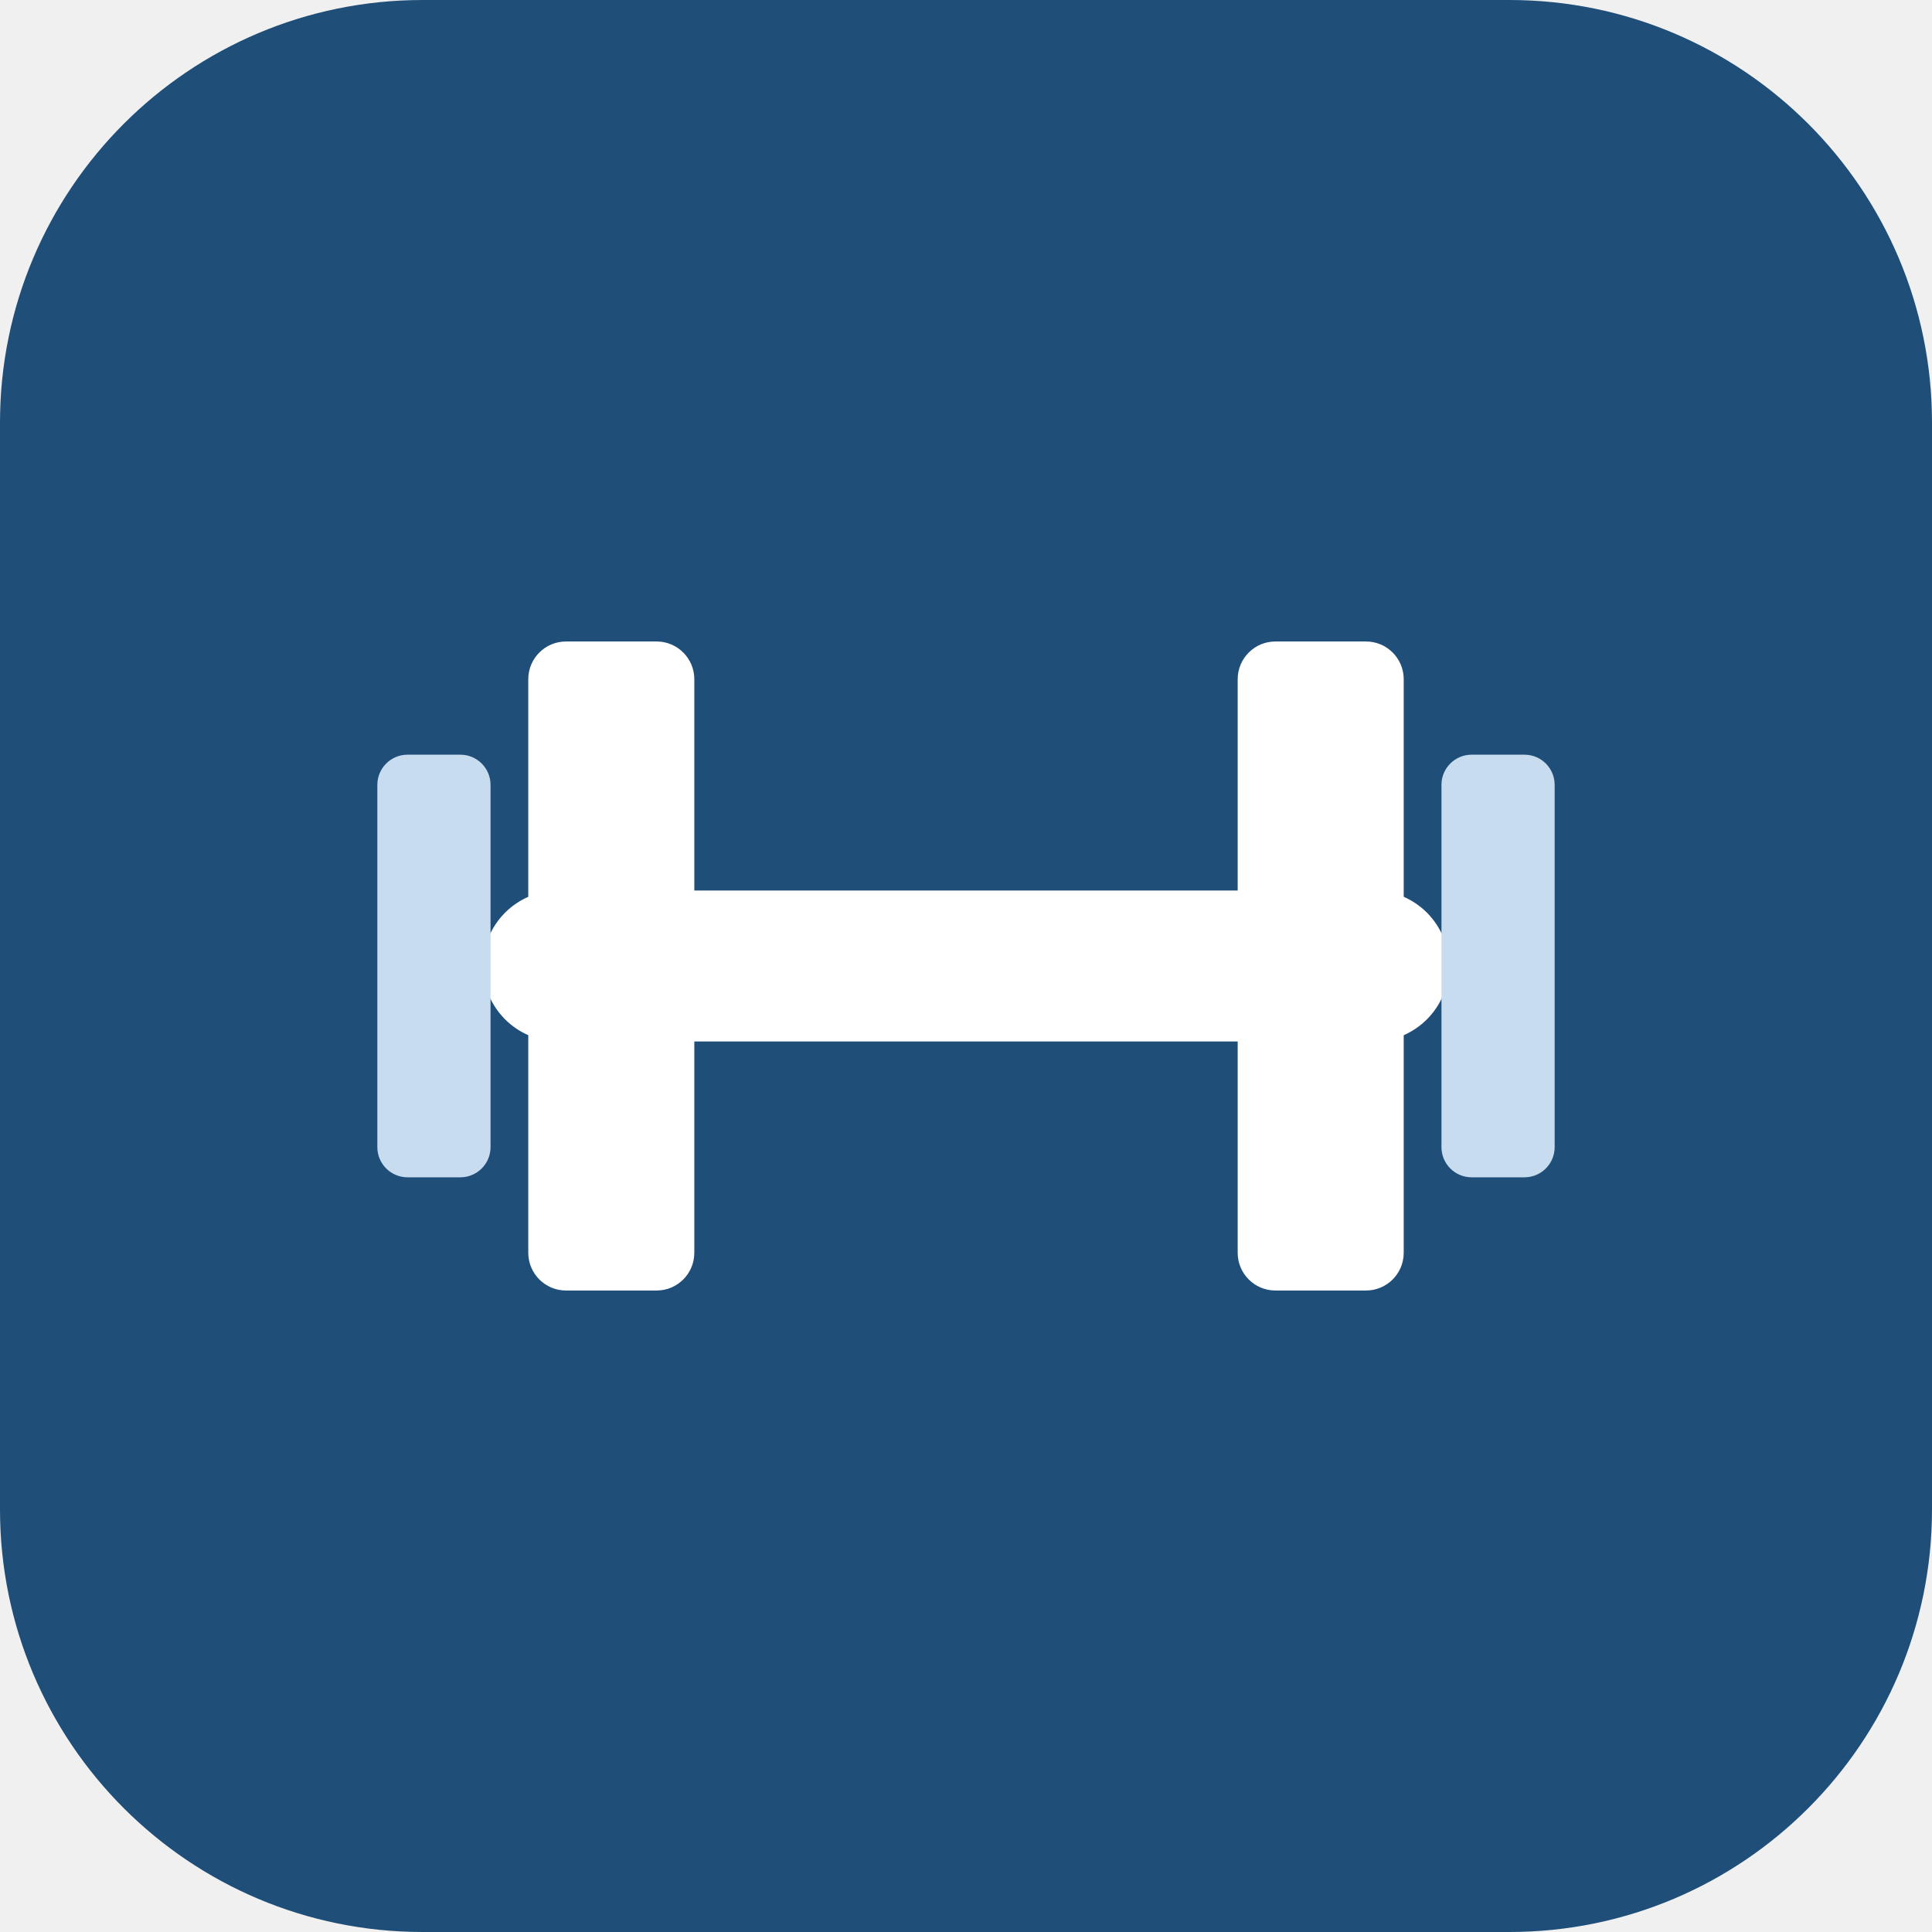
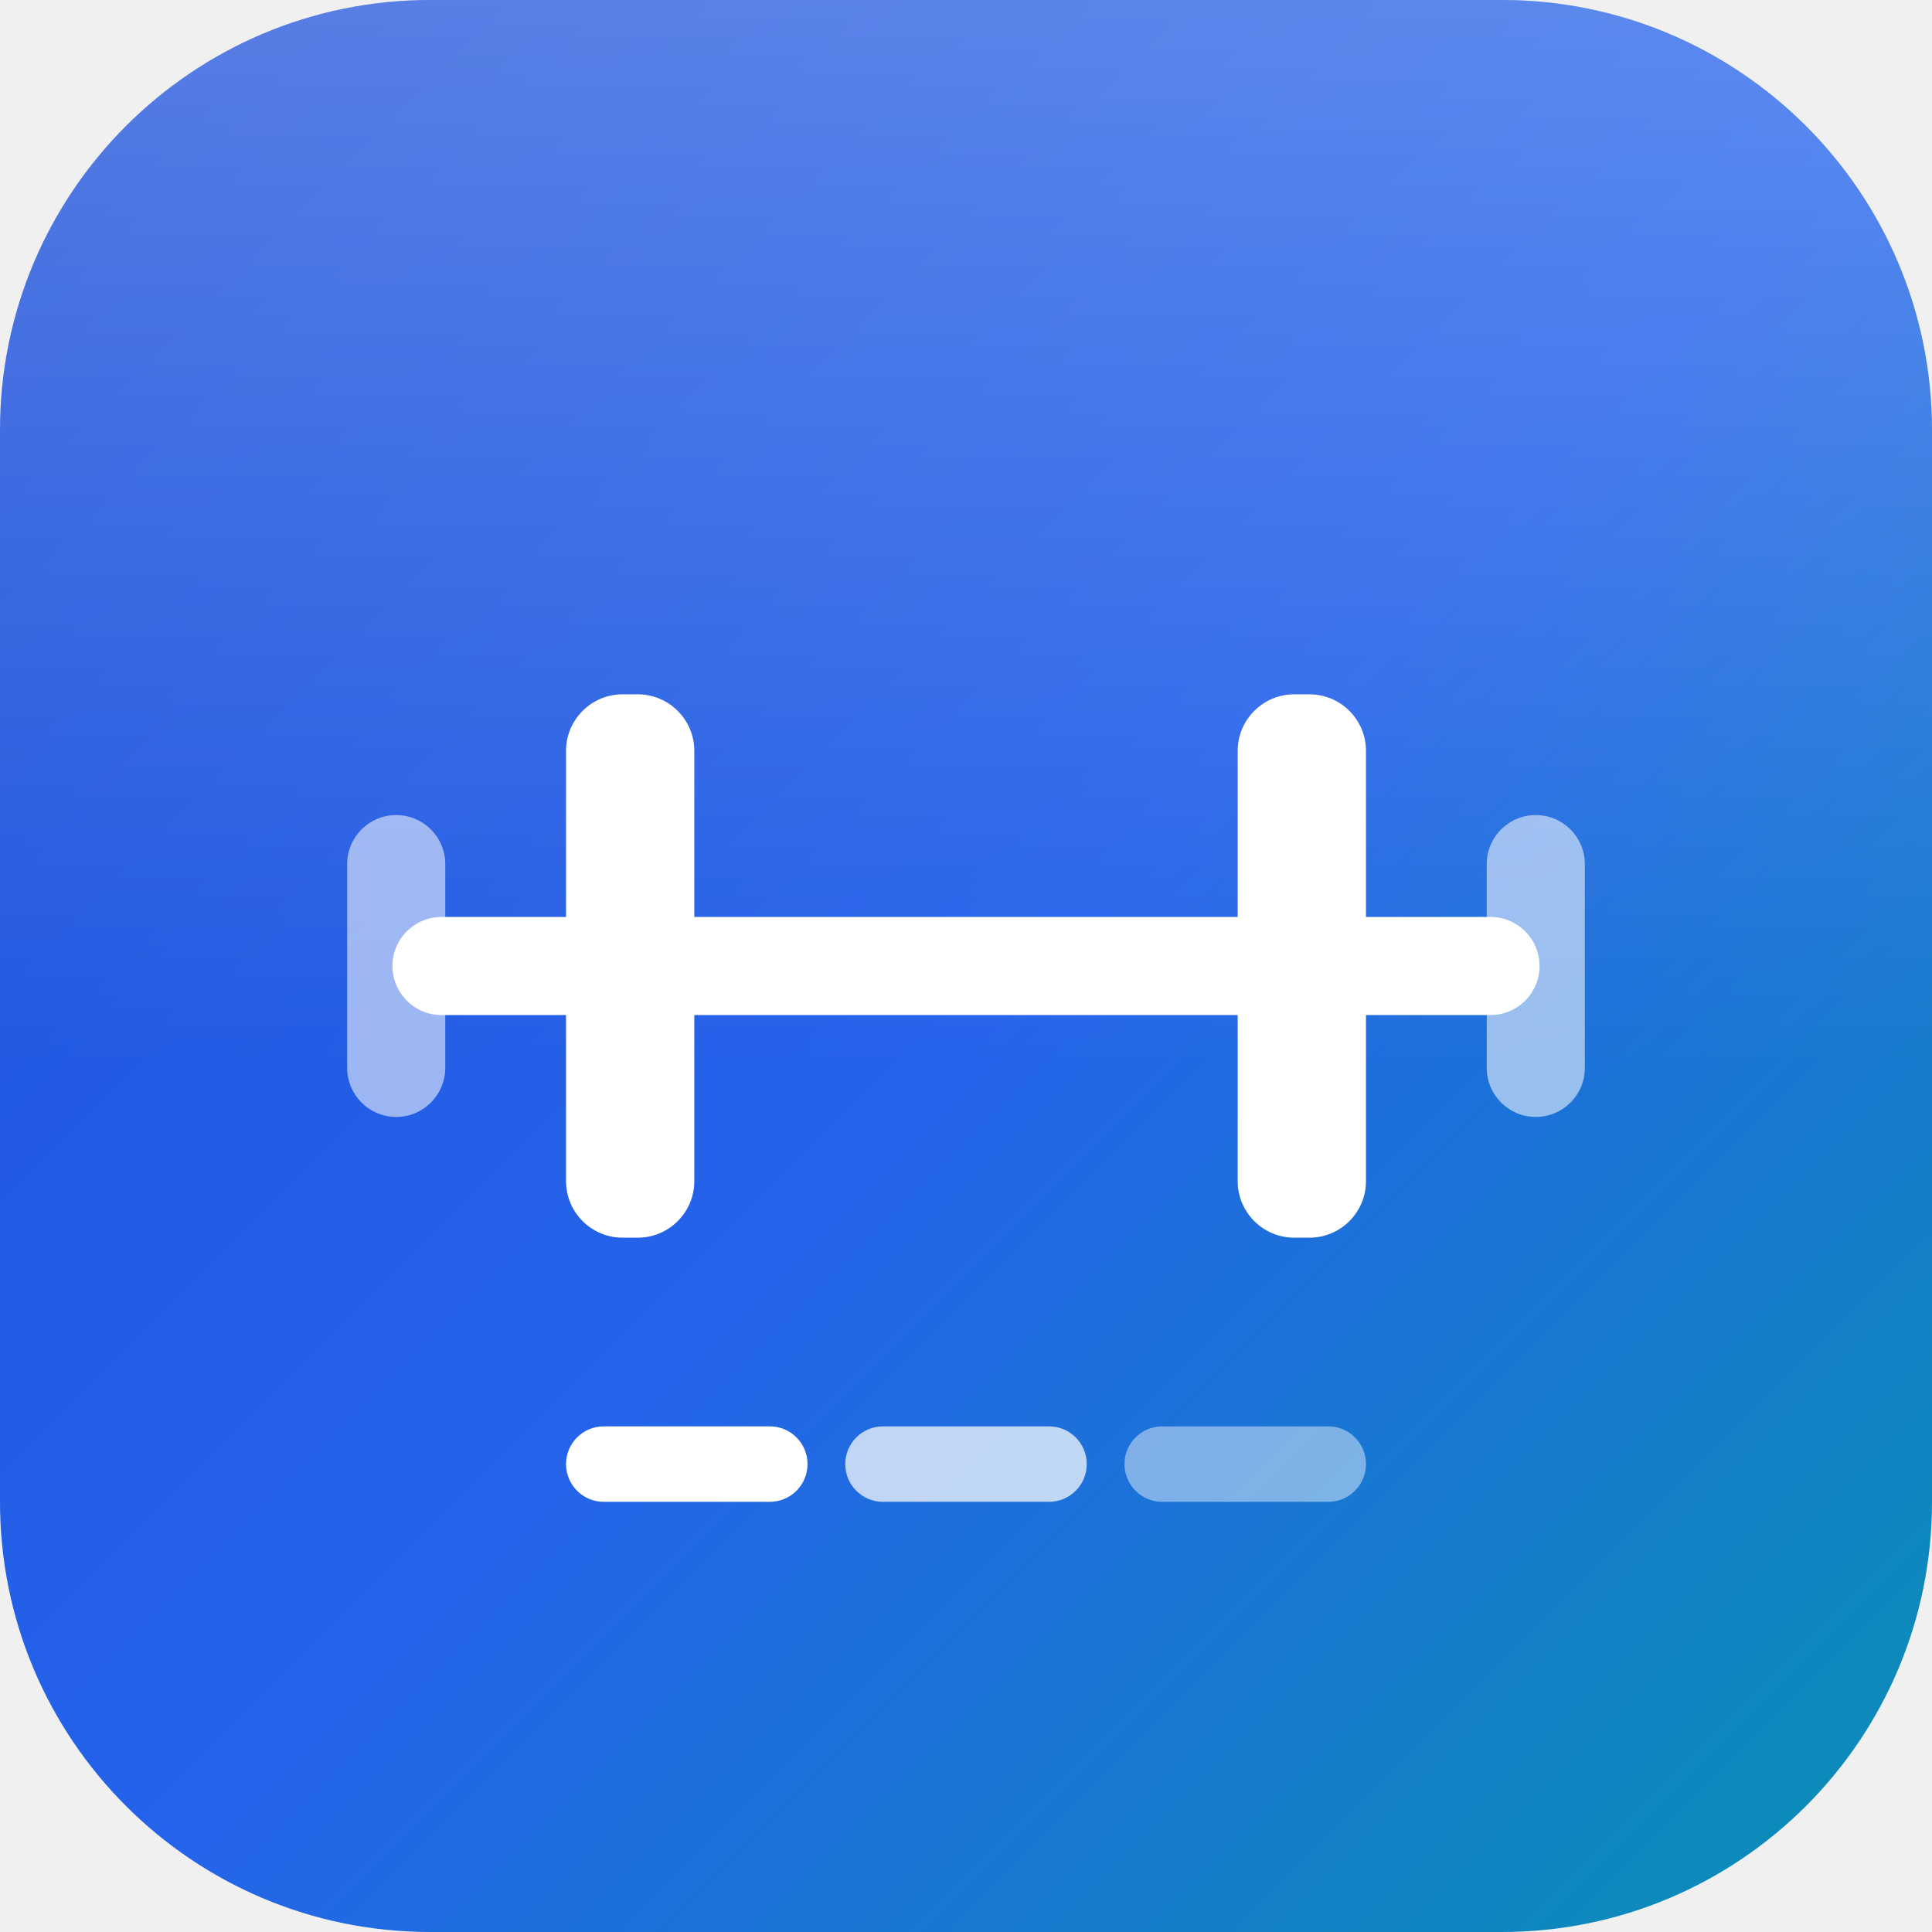
- <svg xmlns="http://www.w3.org/2000/svg" viewBox="0 0 512 512">
-   <rect width="512" height="512" rx="112" fill="#1F4E79" />
-   <rect x="128" y="236" width="256" height="40" rx="20" fill="#fff" />
-   <rect x="140" y="170" width="44" height="172" rx="10" fill="#fff" />
-   <rect x="328" y="170" width="44" height="172" rx="10" fill="#fff" />
-   <rect x="100" y="200" width="30" height="112" rx="8" fill="#c8dcf0" />
-   <rect x="382" y="200" width="30" height="112" rx="8" fill="#c8dcf0" />
+ <svg xmlns="http://www.w3.org/2000/svg" viewBox="0 0 512 512" role="img" aria-label="铁馆计划">
+   <defs>
+     <linearGradient id="bg" x1="0" y1="0" x2="1" y2="1">
+       <stop offset="0%" stop-color="#1d4ed8" />
+       <stop offset="52%" stop-color="#2563eb" />
+       <stop offset="100%" stop-color="#0891b2" />
+     </linearGradient>
+     <linearGradient id="sheen" x1="0" y1="0" x2="0" y2="1">
+       <stop offset="0%" stop-color="#ffffff" stop-opacity=".26" />
+       <stop offset="55%" stop-color="#ffffff" stop-opacity="0" />
+     </linearGradient>
+   </defs>
+   <rect width="512" height="512" rx="114" fill="url(#bg)" />
+   <rect width="512" height="512" rx="114" fill="url(#sheen)" />
+   <rect x="104" y="243" width="304" height="26" rx="13" fill="#ffffff" />
+   <rect x="150" y="184" width="34" height="144" rx="15" fill="#ffffff" />
+   <rect x="328" y="184" width="34" height="144" rx="15" fill="#ffffff" />
+   <rect x="92" y="216" width="26" height="80" rx="13" fill="#ffffff" fill-opacity=".55" />
+   <rect x="394" y="216" width="26" height="80" rx="13" fill="#ffffff" fill-opacity=".55" />
+   <rect x="150" y="378" width="64" height="20" rx="10" fill="#ffffff" />
+   <rect x="224" y="378" width="64" height="20" rx="10" fill="#ffffff" fill-opacity=".72" />
+   <rect x="298" y="378" width="64" height="20" rx="10" fill="#ffffff" fill-opacity=".44" />
</svg>
